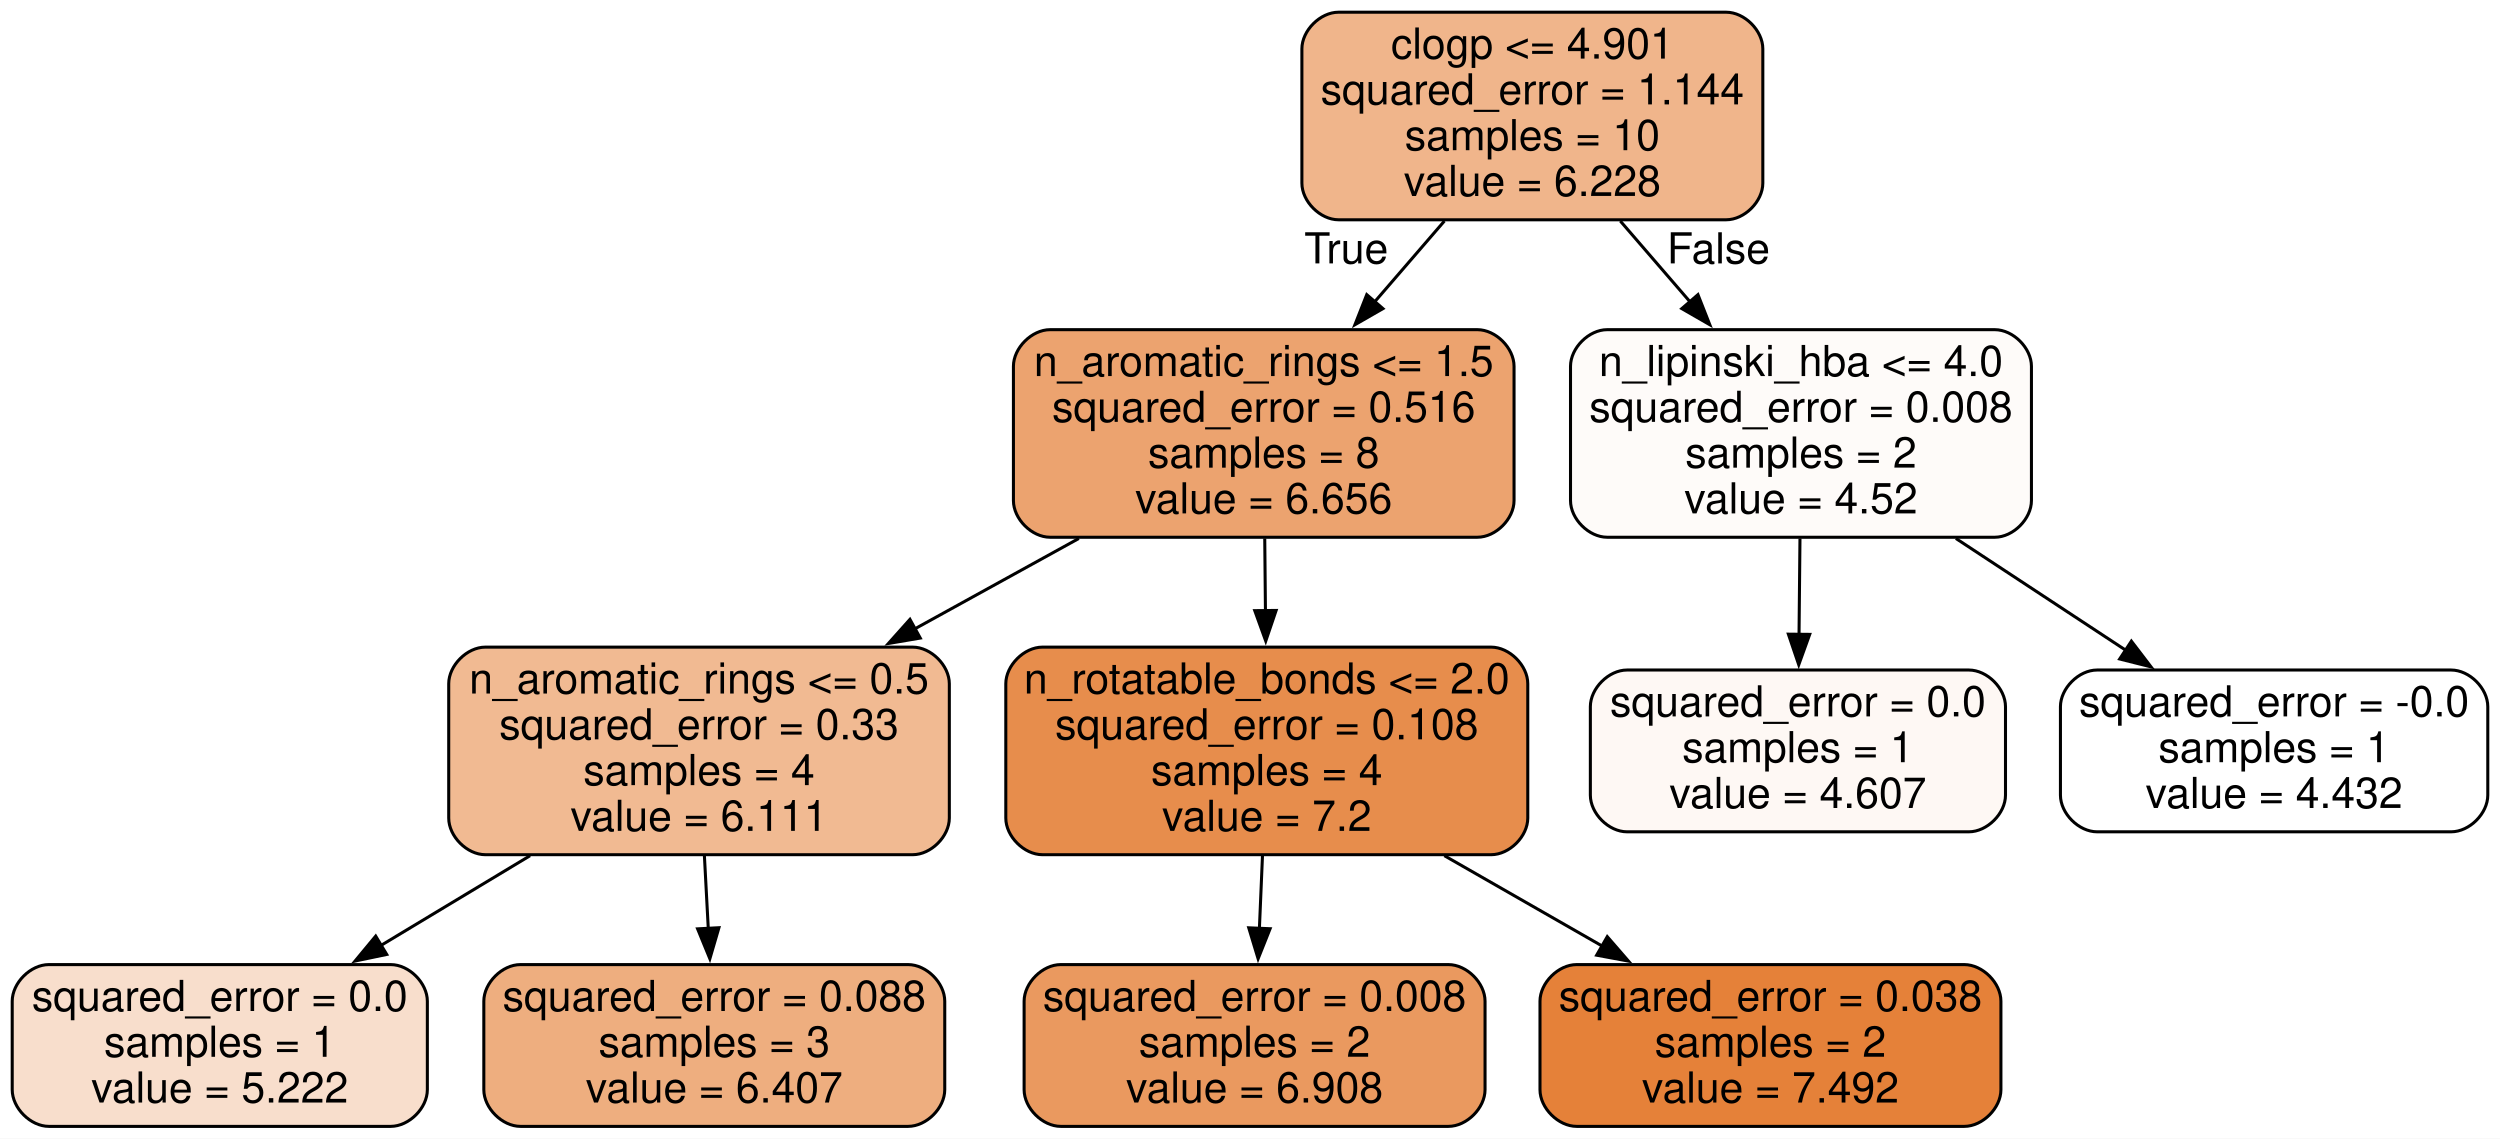
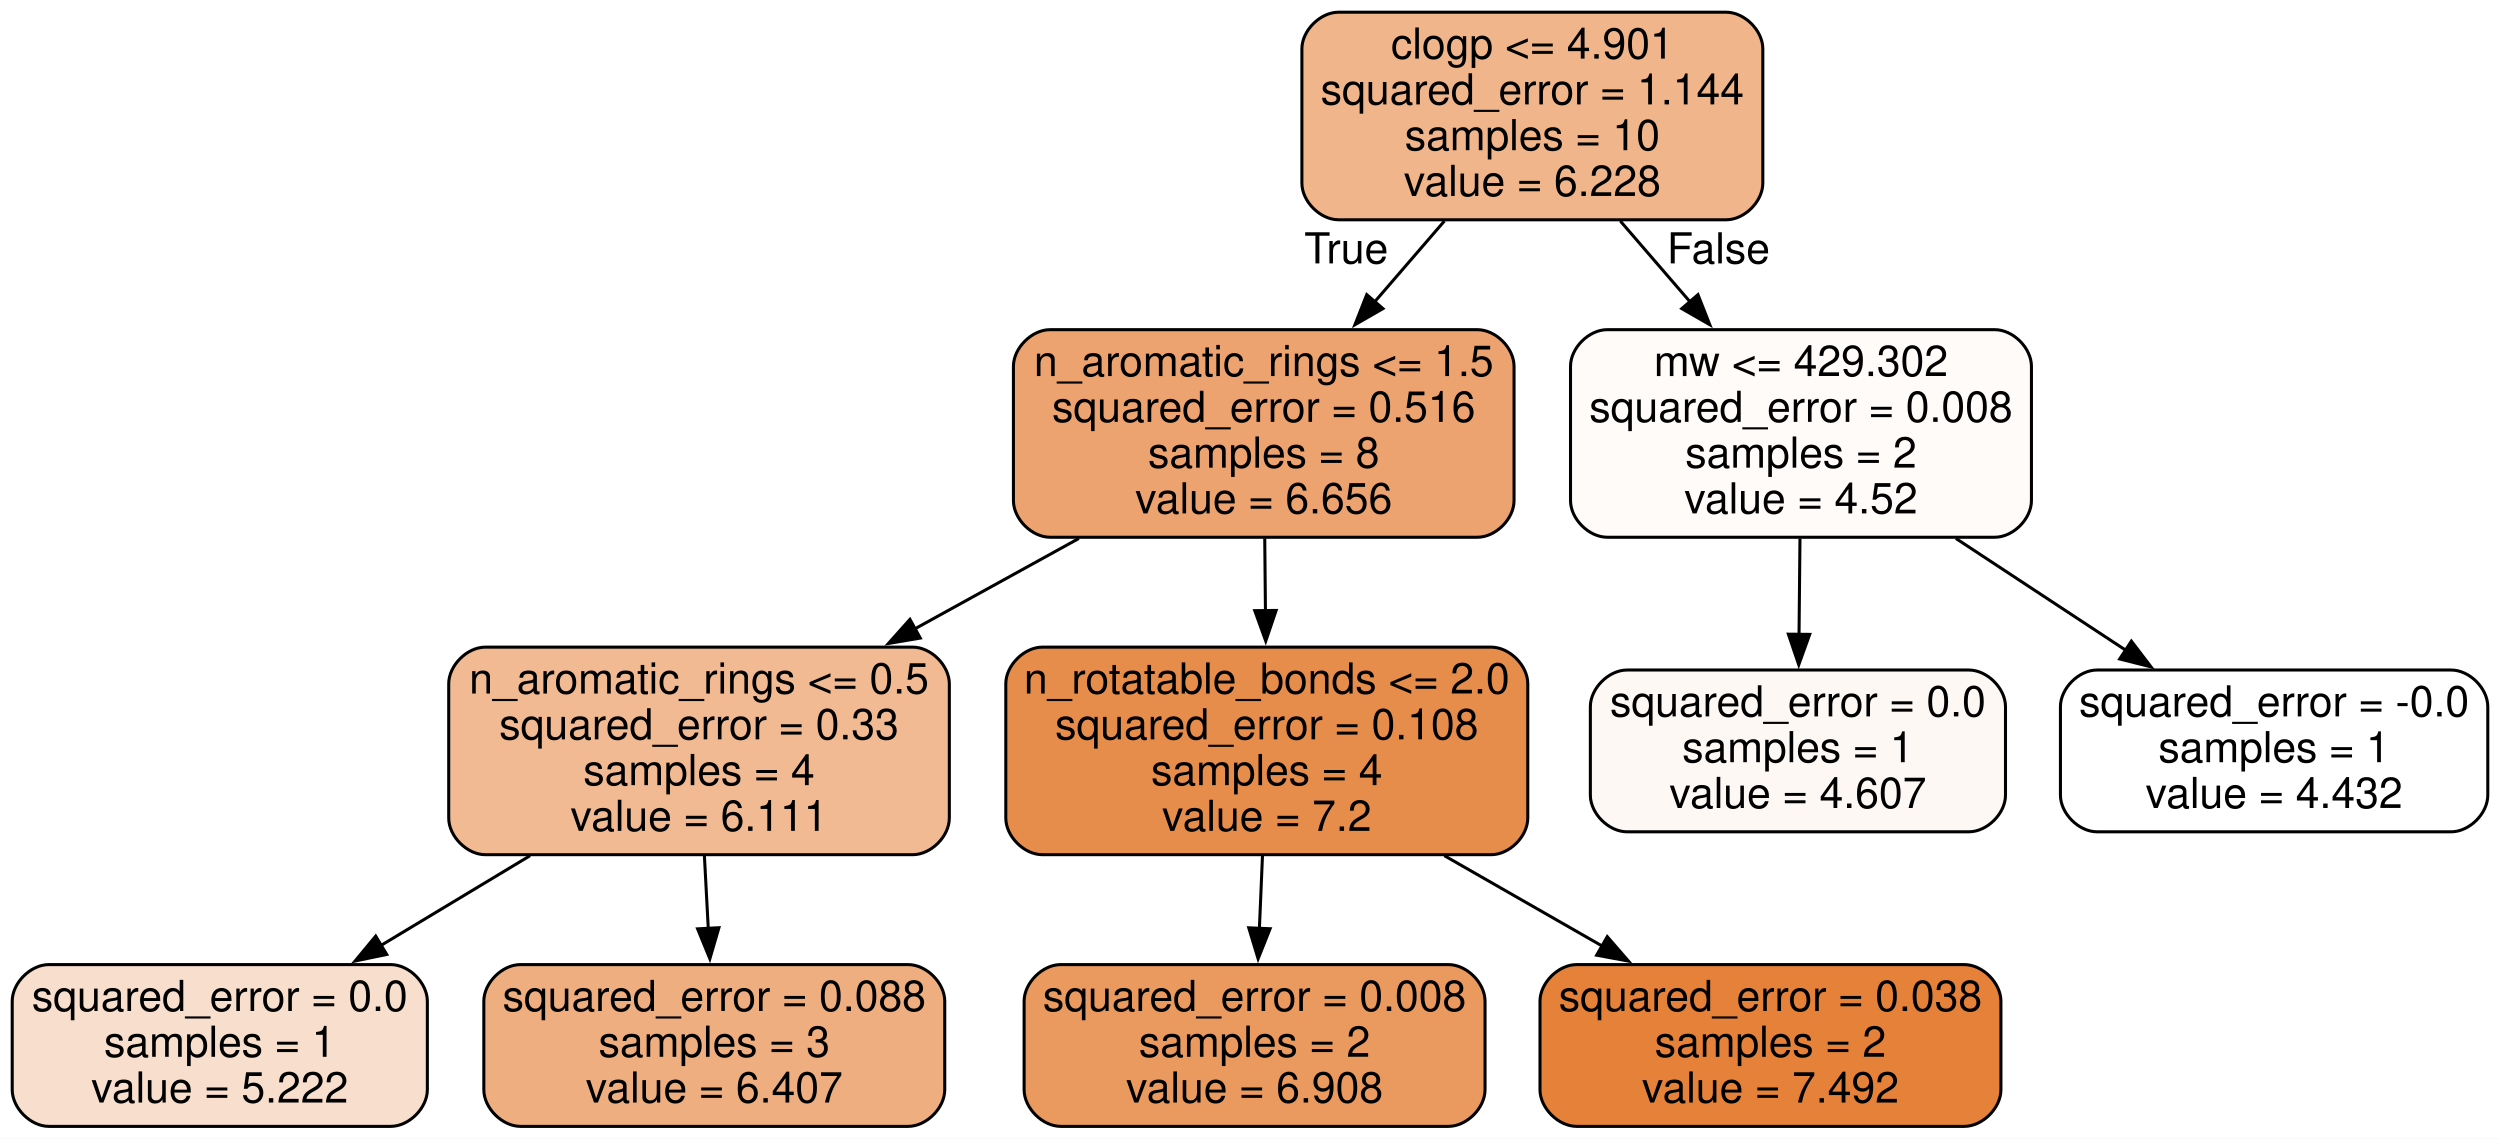
<svg xmlns="http://www.w3.org/2000/svg" width="819pt" height="373pt" viewBox="0.00 0.00 819.00 373.00">
  <g id="graph0" class="graph" transform="scale(1 1) rotate(0) translate(4 369)">
    <polygon fill="white" stroke="none" points="-4,4 -4,-369 815,-369 815,4 -4,4" />
    <g id="node1" class="node">
      <path fill="#f0b58b" stroke="black" d="M561.5,-365C561.5,-365 434.5,-365 434.5,-365 428.5,-365 422.5,-359 422.5,-353 422.5,-353 422.5,-309 422.5,-309 422.5,-303 428.5,-297 434.5,-297 434.5,-297 561.5,-297 561.5,-297 567.5,-297 573.5,-303 573.5,-309 573.5,-309 573.5,-353 573.5,-353 573.5,-359 567.5,-365 561.5,-365" />
      <text text-anchor="middle" x="498" y="-349.8" font-family="Helvetica,sans-Serif" font-size="14.00">clogp &lt;= 4.901</text>
      <text text-anchor="middle" x="498" y="-334.8" font-family="Helvetica,sans-Serif" font-size="14.00">squared_error = 1.144</text>
      <text text-anchor="middle" x="498" y="-319.8" font-family="Helvetica,sans-Serif" font-size="14.00">samples = 10</text>
      <text text-anchor="middle" x="498" y="-304.8" font-family="Helvetica,sans-Serif" font-size="14.00">value = 6.228</text>
    </g>
    <g id="node2" class="node">
      <path fill="#eca36f" stroke="black" d="M480,-261C480,-261 340,-261 340,-261 334,-261 328,-255 328,-249 328,-249 328,-205 328,-205 328,-199 334,-193 340,-193 340,-193 480,-193 480,-193 486,-193 492,-199 492,-205 492,-205 492,-249 492,-249 492,-255 486,-261 480,-261" />
      <text text-anchor="middle" x="410" y="-245.8" font-family="Helvetica,sans-Serif" font-size="14.00">n_aromatic_rings &lt;= 1.5</text>
      <text text-anchor="middle" x="410" y="-230.8" font-family="Helvetica,sans-Serif" font-size="14.00">squared_error = 0.516</text>
      <text text-anchor="middle" x="410" y="-215.8" font-family="Helvetica,sans-Serif" font-size="14.00">samples = 8</text>
      <text text-anchor="middle" x="410" y="-200.8" font-family="Helvetica,sans-Serif" font-size="14.00">value = 6.656</text>
    </g>
    <g id="edge1" class="edge">
      <path fill="none" stroke="black" d="M469.19,-296.6C461.89,-288.15 453.96,-278.96 446.35,-270.13" />
      <polygon fill="black" stroke="black" points="449.05,-267.9 439.87,-262.62 443.75,-272.48 449.05,-267.9" />
      <text text-anchor="middle" x="437.04" y="-282.71" font-family="Helvetica,sans-Serif" font-size="14.00">True</text>
    </g>
    <g id="node9" class="node">
      <path fill="#fefbf9" stroke="black" d="M649.5,-261C649.5,-261 522.5,-261 522.5,-261 516.5,-261 510.5,-255 510.5,-249 510.5,-249 510.5,-205 510.5,-205 510.5,-199 516.5,-193 522.5,-193 522.5,-193 649.5,-193 649.5,-193 655.5,-193 661.5,-199 661.5,-205 661.5,-205 661.5,-249 661.5,-249 661.5,-255 655.5,-261 649.5,-261" />
-       <text text-anchor="middle" x="586" y="-245.8" font-family="Helvetica,sans-Serif" font-size="14.00">n_lipinski_hba &lt;= 4.0</text>
+       <text text-anchor="middle" x="586" y="-245.8" font-family="Helvetica,sans-Serif" font-size="14.00">mw &lt;= 429.302</text>
      <text text-anchor="middle" x="586" y="-230.8" font-family="Helvetica,sans-Serif" font-size="14.00">squared_error = 0.008</text>
      <text text-anchor="middle" x="586" y="-215.8" font-family="Helvetica,sans-Serif" font-size="14.00">samples = 2</text>
      <text text-anchor="middle" x="586" y="-200.8" font-family="Helvetica,sans-Serif" font-size="14.00">value = 4.52</text>
    </g>
    <g id="edge8" class="edge">
      <path fill="none" stroke="black" d="M526.81,-296.6C534.11,-288.15 542.04,-278.96 549.65,-270.13" />
      <polygon fill="black" stroke="black" points="552.25,-272.48 556.13,-262.62 546.95,-267.9 552.25,-272.48" />
      <text text-anchor="middle" x="558.96" y="-282.71" font-family="Helvetica,sans-Serif" font-size="14.00">False</text>
    </g>
    <g id="node3" class="node">
      <path fill="#f1ba92" stroke="black" d="M295,-157C295,-157 155,-157 155,-157 149,-157 143,-151 143,-145 143,-145 143,-101 143,-101 143,-95 149,-89 155,-89 155,-89 295,-89 295,-89 301,-89 307,-95 307,-101 307,-101 307,-145 307,-145 307,-151 301,-157 295,-157" />
      <text text-anchor="middle" x="225" y="-141.8" font-family="Helvetica,sans-Serif" font-size="14.00">n_aromatic_rings &lt;= 0.5</text>
      <text text-anchor="middle" x="225" y="-126.8" font-family="Helvetica,sans-Serif" font-size="14.00">squared_error = 0.33</text>
      <text text-anchor="middle" x="225" y="-111.8" font-family="Helvetica,sans-Serif" font-size="14.00">samples = 4</text>
      <text text-anchor="middle" x="225" y="-96.8" font-family="Helvetica,sans-Serif" font-size="14.00">value = 6.111</text>
    </g>
    <g id="edge2" class="edge">
      <path fill="none" stroke="black" d="M349.42,-192.6C332.17,-183.09 313.24,-172.65 295.45,-162.85" />
      <polygon fill="black" stroke="black" points="297.48,-159.97 287.04,-158.2 294.1,-166.1 297.48,-159.97" />
    </g>
    <g id="node6" class="node">
      <path fill="#e78d4c" stroke="black" d="M484.5,-157C484.5,-157 337.5,-157 337.5,-157 331.5,-157 325.5,-151 325.5,-145 325.5,-145 325.5,-101 325.5,-101 325.5,-95 331.5,-89 337.5,-89 337.5,-89 484.5,-89 484.5,-89 490.5,-89 496.5,-95 496.5,-101 496.5,-101 496.5,-145 496.5,-145 496.5,-151 490.5,-157 484.5,-157" />
      <text text-anchor="middle" x="411" y="-141.8" font-family="Helvetica,sans-Serif" font-size="14.00">n_rotatable_bonds &lt;= 2.0</text>
      <text text-anchor="middle" x="411" y="-126.8" font-family="Helvetica,sans-Serif" font-size="14.00">squared_error = 0.108</text>
      <text text-anchor="middle" x="411" y="-111.8" font-family="Helvetica,sans-Serif" font-size="14.00">samples = 4</text>
      <text text-anchor="middle" x="411" y="-96.8" font-family="Helvetica,sans-Serif" font-size="14.00">value = 7.2</text>
    </g>
    <g id="edge5" class="edge">
      <path fill="none" stroke="black" d="M410.33,-192.6C410.4,-185.03 410.48,-176.87 410.56,-168.9" />
      <polygon fill="black" stroke="black" points="414.06,-169.02 410.66,-158.99 407.06,-168.95 414.06,-169.02" />
    </g>
    <g id="node4" class="node">
      <path fill="#f8decc" stroke="black" d="M124,-53C124,-53 12,-53 12,-53 6,-53 0,-47 0,-41 0,-41 0,-12 0,-12 0,-6 6,0 12,0 12,0 124,0 124,0 130,0 136,-6 136,-12 136,-12 136,-41 136,-41 136,-47 130,-53 124,-53" />
      <text text-anchor="middle" x="68" y="-37.8" font-family="Helvetica,sans-Serif" font-size="14.00">squared_error = 0.0</text>
      <text text-anchor="middle" x="68" y="-22.8" font-family="Helvetica,sans-Serif" font-size="14.00">samples = 1</text>
      <text text-anchor="middle" x="68" y="-7.8" font-family="Helvetica,sans-Serif" font-size="14.00">value = 5.222</text>
    </g>
    <g id="edge3" class="edge">
      <path fill="none" stroke="black" d="M169.65,-88.68C153.71,-79.09 136.37,-68.65 120.61,-59.16" />
      <polygon fill="black" stroke="black" points="122.69,-56.33 112.32,-54.17 119.08,-62.33 122.69,-56.33" />
    </g>
    <g id="node5" class="node">
      <path fill="#eeae7f" stroke="black" d="M293.5,-53C293.5,-53 166.5,-53 166.5,-53 160.5,-53 154.5,-47 154.5,-41 154.5,-41 154.5,-12 154.5,-12 154.5,-6 160.5,0 166.5,0 166.5,0 293.5,0 293.5,0 299.5,0 305.5,-6 305.5,-12 305.5,-12 305.5,-41 305.5,-41 305.5,-47 299.5,-53 293.5,-53" />
      <text text-anchor="middle" x="230" y="-37.8" font-family="Helvetica,sans-Serif" font-size="14.00">squared_error = 0.088</text>
      <text text-anchor="middle" x="230" y="-22.8" font-family="Helvetica,sans-Serif" font-size="14.00">samples = 3</text>
      <text text-anchor="middle" x="230" y="-7.8" font-family="Helvetica,sans-Serif" font-size="14.00">value = 6.407</text>
    </g>
    <g id="edge4" class="edge">
      <path fill="none" stroke="black" d="M226.76,-88.68C227.17,-80.9 227.62,-72.56 228.04,-64.63" />
      <polygon fill="black" stroke="black" points="231.52,-65.08 228.55,-54.91 224.53,-64.71 231.52,-65.08" />
    </g>
    <g id="node7" class="node">
      <path fill="#ea995f" stroke="black" d="M470.5,-53C470.5,-53 343.5,-53 343.5,-53 337.5,-53 331.5,-47 331.5,-41 331.5,-41 331.5,-12 331.5,-12 331.5,-6 337.5,0 343.5,0 343.5,0 470.5,0 470.5,0 476.5,0 482.5,-6 482.5,-12 482.5,-12 482.5,-41 482.5,-41 482.5,-47 476.5,-53 470.5,-53" />
      <text text-anchor="middle" x="407" y="-37.8" font-family="Helvetica,sans-Serif" font-size="14.00">squared_error = 0.008</text>
      <text text-anchor="middle" x="407" y="-22.8" font-family="Helvetica,sans-Serif" font-size="14.00">samples = 2</text>
      <text text-anchor="middle" x="407" y="-7.8" font-family="Helvetica,sans-Serif" font-size="14.00">value = 6.908</text>
    </g>
    <g id="edge6" class="edge">
      <path fill="none" stroke="black" d="M409.59,-88.68C409.26,-80.9 408.91,-72.56 408.57,-64.63" />
      <polygon fill="black" stroke="black" points="412.08,-64.75 408.16,-54.91 405.09,-65.05 412.08,-64.75" />
    </g>
    <g id="node8" class="node">
      <path fill="#e58139" stroke="black" d="M639.5,-53C639.5,-53 512.5,-53 512.5,-53 506.5,-53 500.5,-47 500.5,-41 500.5,-41 500.5,-12 500.5,-12 500.5,-6 506.5,0 512.5,0 512.5,0 639.5,0 639.5,0 645.5,0 651.5,-6 651.5,-12 651.5,-12 651.5,-41 651.5,-41 651.5,-47 645.5,-53 639.5,-53" />
      <text text-anchor="middle" x="576" y="-37.8" font-family="Helvetica,sans-Serif" font-size="14.00">squared_error = 0.038</text>
      <text text-anchor="middle" x="576" y="-22.8" font-family="Helvetica,sans-Serif" font-size="14.00">samples = 2</text>
      <text text-anchor="middle" x="576" y="-7.8" font-family="Helvetica,sans-Serif" font-size="14.00">value = 7.492</text>
    </g>
    <g id="edge7" class="edge">
      <path fill="none" stroke="black" d="M469.17,-88.68C486.08,-79 504.49,-68.46 521.18,-58.9" />
      <polygon fill="black" stroke="black" points="522.54,-62.15 529.48,-54.15 519.06,-56.08 522.54,-62.15" />
    </g>
    <g id="node10" class="node">
      <path fill="#fef8f4" stroke="black" d="M641,-149.5C641,-149.5 529,-149.5 529,-149.5 523,-149.5 517,-143.5 517,-137.5 517,-137.5 517,-108.5 517,-108.5 517,-102.5 523,-96.5 529,-96.5 529,-96.5 641,-96.5 641,-96.5 647,-96.5 653,-102.5 653,-108.5 653,-108.5 653,-137.5 653,-137.5 653,-143.5 647,-149.5 641,-149.5" />
      <text text-anchor="middle" x="585" y="-134.3" font-family="Helvetica,sans-Serif" font-size="14.00">squared_error = 0.0</text>
      <text text-anchor="middle" x="585" y="-119.3" font-family="Helvetica,sans-Serif" font-size="14.00">samples = 1</text>
      <text text-anchor="middle" x="585" y="-104.3" font-family="Helvetica,sans-Serif" font-size="14.00">value = 4.607</text>
    </g>
    <g id="edge9" class="edge">
      <path fill="none" stroke="black" d="M585.67,-192.6C585.57,-182.47 585.46,-171.28 585.36,-160.93" />
      <polygon fill="black" stroke="black" points="588.86,-161.18 585.27,-151.22 581.87,-161.25 588.86,-161.18" />
    </g>
    <g id="node11" class="node">
      <path fill="#ffffff" stroke="black" d="M799,-149.5C799,-149.5 683,-149.5 683,-149.5 677,-149.5 671,-143.5 671,-137.5 671,-137.5 671,-108.5 671,-108.5 671,-102.5 677,-96.5 683,-96.5 683,-96.5 799,-96.5 799,-96.5 805,-96.5 811,-102.5 811,-108.5 811,-108.5 811,-137.5 811,-137.5 811,-143.5 805,-149.5 799,-149.5" />
      <text text-anchor="middle" x="741" y="-134.3" font-family="Helvetica,sans-Serif" font-size="14.00">squared_error = -0.0</text>
      <text text-anchor="middle" x="741" y="-119.3" font-family="Helvetica,sans-Serif" font-size="14.00">samples = 1</text>
      <text text-anchor="middle" x="741" y="-104.3" font-family="Helvetica,sans-Serif" font-size="14.00">value = 4.432</text>
    </g>
    <g id="edge10" class="edge">
      <path fill="none" stroke="black" d="M636.75,-192.6C654.63,-180.84 674.67,-167.65 692.37,-156" />
      <polygon fill="black" stroke="black" points="694.24,-158.96 700.67,-150.54 690.4,-153.11 694.24,-158.96" />
    </g>
  </g>
</svg>
